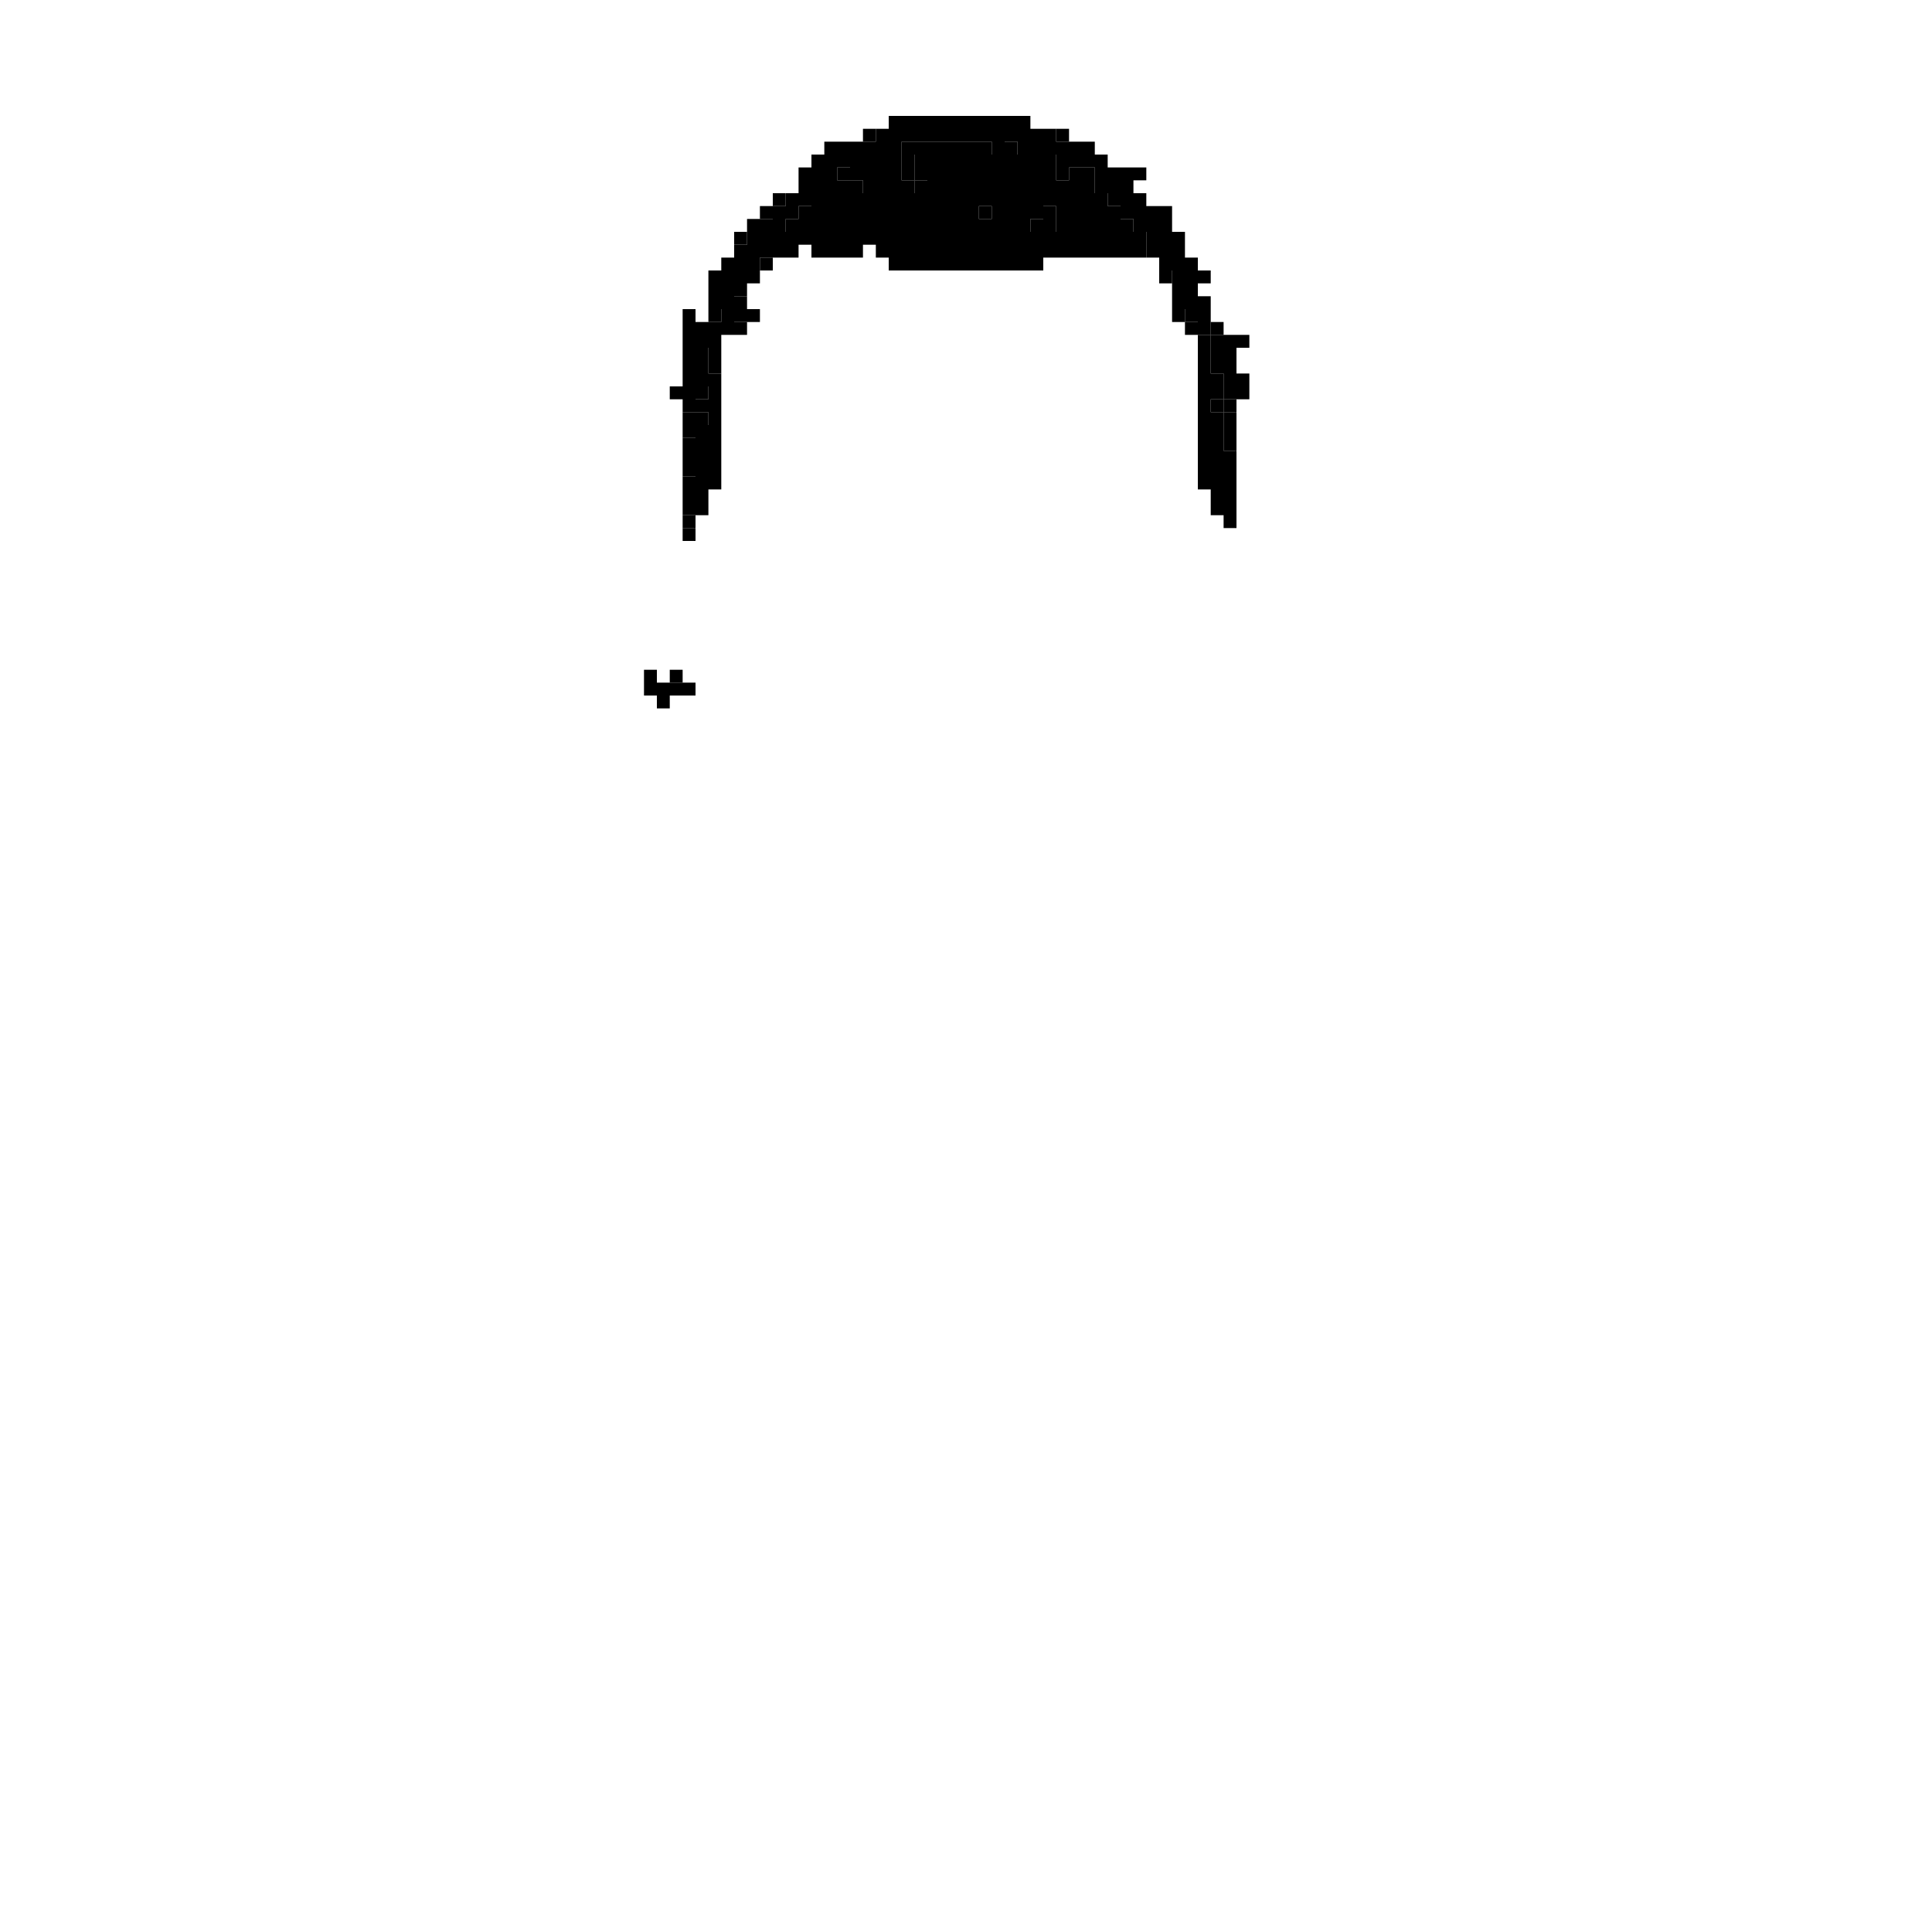
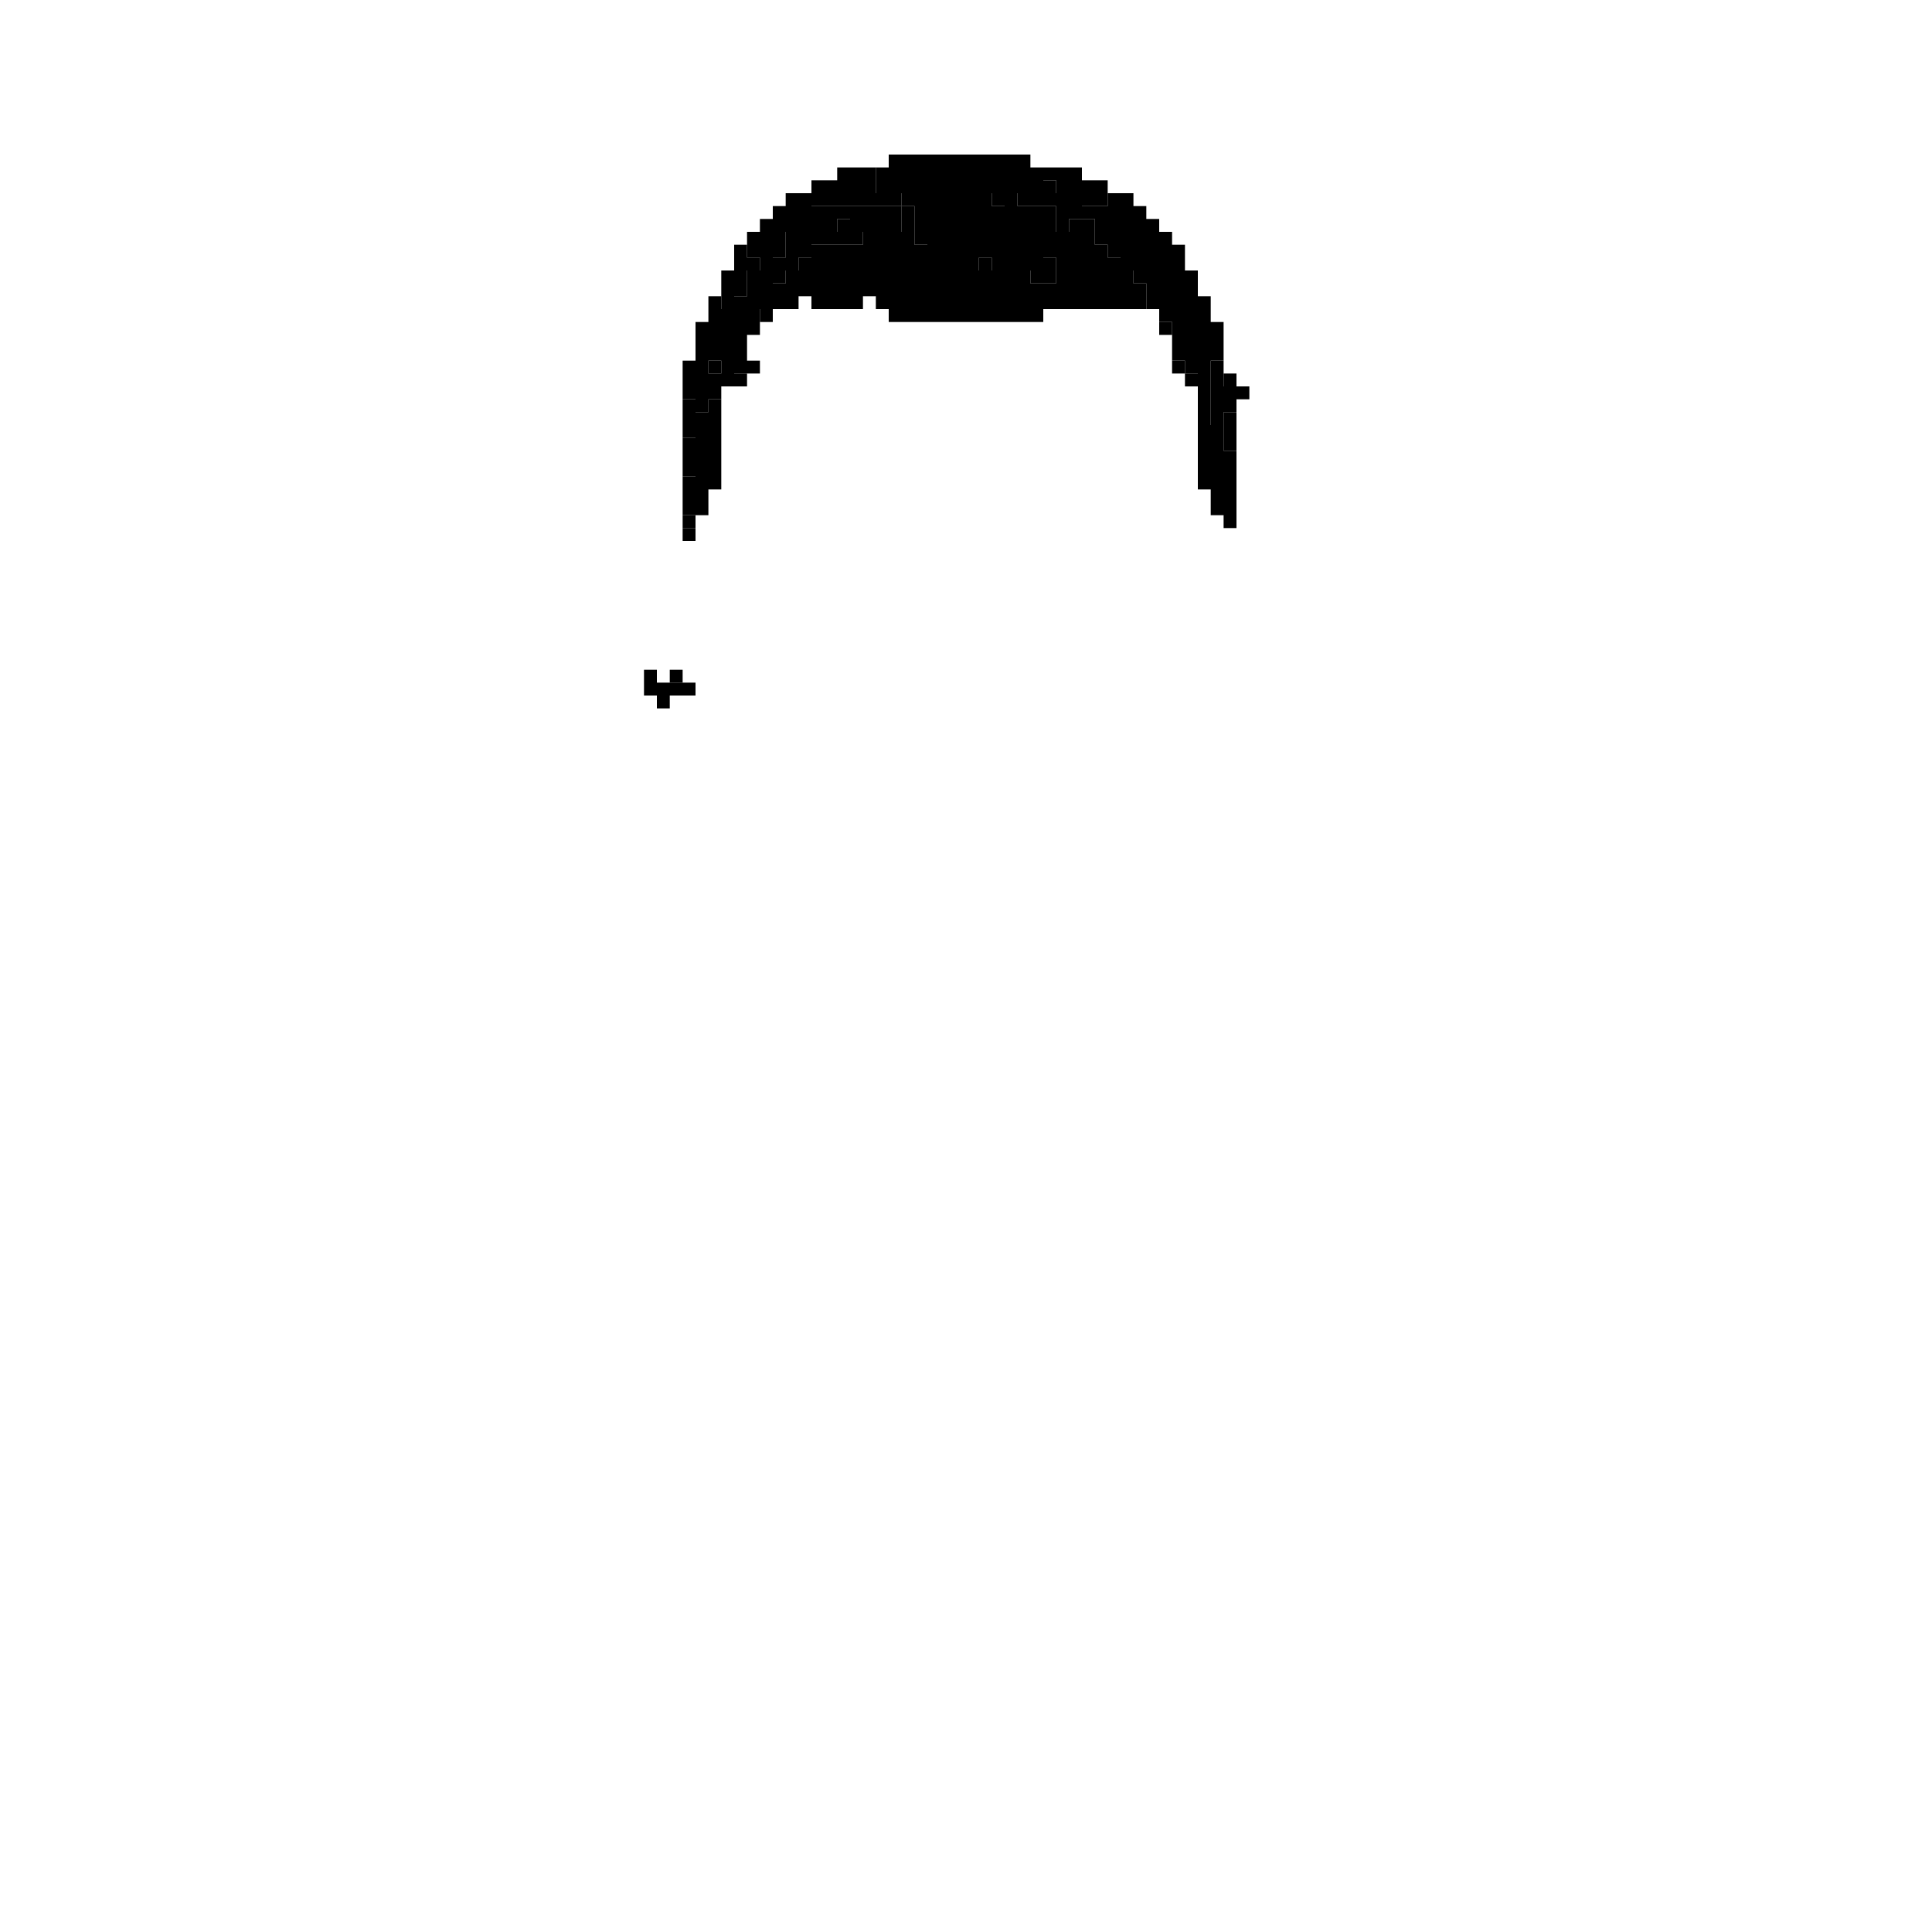
<svg xmlns="http://www.w3.org/2000/svg" viewBox="0 0 150 150">
  <g data-camada="cabelo-frente" data-pronto="sim">
-     <path class="cabelo" d="M70 11h7v1h-7zM78 11h1v1h-1zM66 12h4v1h-4zM71 12h11v1h-11zM65 13h5v1h-5zM71 13h11v1h-11zM83 13h2v1h-2zM67 14h4v1h-4zM72 14h13v1h-13zM63 15h23v1h-23zM62 16h14v1h-14zM77 16h4v1h-4zM82 16h5v1h-5zM61 17h19v1h-19zM82 17h6v1h-6zM60 18h29v1h-29zM60 19h2v1h-2zM63 19h4v1h-4zM68 19h21v1h-21zM59 20h1v1h-1zM69 20h12v1h-12zM90 21h1v1h-1zM57 23h1v1h-1zM57 24h2v1h-2zM91 24h1v1h-1zM92 25h1v1h-1zM93 26h1v1h-1zM55 27h1v1h-1zM93 27h1v1h-1zM55 28h1v1h-1zM93 28h1v1h-1zM93 29h2v1h-2zM55 30h1v1h-1zM93 30h2v1h-2zM54 31h2v1h-2zM93 31h1v1h-1zM55 32h1v1h-1zM93 32h2v1h-2zM54 33h2v1h-2zM93 33h2v1h-2zM53 34h3v1h-3zM93 34h2v1h-2zM53 35h3v1h-3zM93 35h3v1h-3zM54 36h2v1h-2zM93 36h3v1h-3zM53 37h3v1h-3zM93 37h3v1h-3zM53 38h2v1h-2zM94 38h2v1h-2zM54 39h1v1h-1zM94 39h2v1h-2zM53 40h1v1h-1zM95 40h1v1h-1zM50 52h1v1h-1zM50 53h4v1h-4z" />
-     <path class="cabelo-sombra" d="M69 9h11v1h-11zM68 10h14v1h-14zM66 11h4v1h-4zM77 11h1v1h-1zM79 11h5v1h-5zM63 12h3v1h-3zM70 12h1v1h-1zM82 12h4v1h-4zM62 13h3v1h-3zM70 13h1v1h-1zM82 13h1v1h-1zM85 13h4v1h-4zM62 14h5v1h-5zM71 14h1v1h-1zM85 14h3v1h-3zM61 15h2v1h-2zM86 15h3v1h-3zM60 16h2v1h-2zM76 16h1v1h-1zM81 16h1v1h-1zM87 16h4v1h-4zM58 17h3v1h-3zM80 17h2v1h-2zM88 17h3v1h-3zM58 18h2v1h-2zM89 18h3v1h-3zM57 19h3v1h-3zM89 19h3v1h-3zM56 20h3v1h-3zM90 20h3v1h-3zM55 21h4v1h-4zM91 21h3v1h-3zM55 22h3v1h-3zM91 22h2v1h-2zM55 23h2v1h-2zM91 23h3v1h-3zM56 24h1v1h-1zM92 24h2v1h-2zM54 25h4v1h-4zM93 25h1v1h-1zM54 26h2v1h-2zM94 26h2v1h-2zM53 27h2v1h-2zM94 27h2v1h-2zM53 28h2v1h-2zM94 28h2v1h-2zM53 29h3v1h-3zM95 29h2v1h-2zM52 30h3v1h-3zM95 30h2v1h-2zM53 31h1v1h-1zM94 31h1v1h-1zM54 32h1v1h-1zM95 32h1v1h-1zM53 33h1v1h-1zM53 39h1v1h-1z" />
-     <path class="contorno" d="M67 10h1v1h-1zM82 10h1v1h-1zM64 11h2v1h-2zM84 11h1v1h-1zM60 15h1v1h-1zM59 16h1v1h-1zM57 18h1v1h-1zM53 24h1v1h-1zM55 24h1v1h-1zM53 25h1v1h-1zM94 25h1v1h-1zM53 26h1v1h-1zM96 26h1v1h-1zM95 31h1v1h-1zM53 32h1v1h-1zM95 33h1v1h-1zM95 34h1v1h-1zM53 36h1v1h-1zM53 41h1v1h-1zM52 52h1v1h-1zM51 54h1v1h-1z" />
+     <path class="cabelo" d="M70 15h7v1h-7zM78 15h1v1h-1zM66 16h4v1h-4zM71 16h11v1h-11zM65 17h5v1h-5zM71 17h11v1h-11zM83 17h2v1h-2zM67 18h4v1h-4zM72 18h13v1h-13zM63 19h23v1h-23zM62 20h14v1h-14zM77 20h4v1h-4zM82 20h5v1h-5zM61 21h19v1h-19zM82 21h6v1h-6zM60 22h29v1h-29zM60 23h2v1h-2zM63 23h4v1h-4zM68 23h21v1h-21zM59 24h1v1h-1zM69 24h12v1h-12zM90 25h1v1h-1zM57 27h1v1h-1zM57 28h2v1h-2zM91 28h1v1h-1zM92 29h1v1h-1zM93 30h1v1h-1zM55 31h1v1h-1zM93 31h1v1h-1zM54 32h2v1h-2zM93 32h1v1h-1zM54 33h2v1h-2zM93 33h2v1h-2zM53 34h3v1h-3zM93 34h2v1h-2zM53 35h3v1h-3zM93 35h3v1h-3zM54 36h2v1h-2zM93 36h3v1h-3zM53 37h3v1h-3zM93 37h3v1h-3zM53 38h2v1h-2zM94 38h2v1h-2zM54 39h1v1h-1zM94 39h2v1h-2zM53 40h1v1h-1zM95 40h1v1h-1zM50 52h1v1h-1zM50 53h4v1h-4z" />
+     <path class="cabelo-sombra" d="M69 12h11v1h-11zM68 13h13v1h-13zM68 14h14v1h-14zM61 15h2v1h-2zM66 15h4v1h-4zM77 15h1v1h-1zM79 15h5v1h-5zM86 15h2v1h-2zM60 16h6v1h-6zM70 16h1v1h-1zM82 16h7v1h-7zM60 17h5v1h-5zM70 17h1v1h-1zM82 17h1v1h-1zM85 17h5v1h-5zM61 18h6v1h-6zM71 18h1v1h-1zM85 18h6v1h-6zM57 19h1v1h-1zM61 19h2v1h-2zM86 19h6v1h-6zM57 20h2v1h-2zM60 20h2v1h-2zM76 20h1v1h-1zM81 20h1v1h-1zM87 20h5v1h-5zM58 21h3v1h-3zM80 21h2v1h-2zM88 21h5v1h-5zM58 22h2v1h-2zM89 22h4v1h-4zM55 23h1v1h-1zM57 23h3v1h-3zM89 23h5v1h-5zM55 24h4v1h-4zM90 24h4v1h-4zM54 25h5v1h-5zM91 25h4v1h-4zM54 26h4v1h-4zM91 26h4v1h-4zM54 27h3v1h-3zM91 27h4v1h-4zM54 28h1v1h-1zM56 28h1v1h-1zM92 28h2v1h-2zM54 29h4v1h-4zM93 29h1v1h-1zM95 29h1v1h-1zM54 30h2v1h-2zM94 30h2v1h-2zM53 31h2v1h-2zM94 31h2v1h-2zM53 32h1v1h-1zM94 32h1v1h-1zM53 33h1v1h-1zM53 39h1v1h-1z" />
+     <path class="contorno" d="M65 13h3v1h-3zM81 13h3v1h-3zM63 14h5v1h-5zM82 14h4v1h-4zM63 15h3v1h-3zM84 15h2v1h-2zM59 17h1v1h-1zM58 18h3v1h-3zM58 19h3v1h-3zM59 20h1v1h-1zM56 21h2v1h-2zM56 22h2v1h-2zM56 23h1v1h-1zM53 28h1v1h-1zM55 28h1v1h-1zM94 28h1v1h-1zM53 29h1v1h-1zM94 29h1v1h-1zM53 30h1v1h-1zM96 30h1v1h-1zM95 32h1v1h-1zM95 33h1v1h-1zM95 34h1v1h-1zM53 36h1v1h-1zM53 41h1v1h-1zM52 52h1v1h-1zM51 54h1v1h-1z" />
  </g>
</svg>
